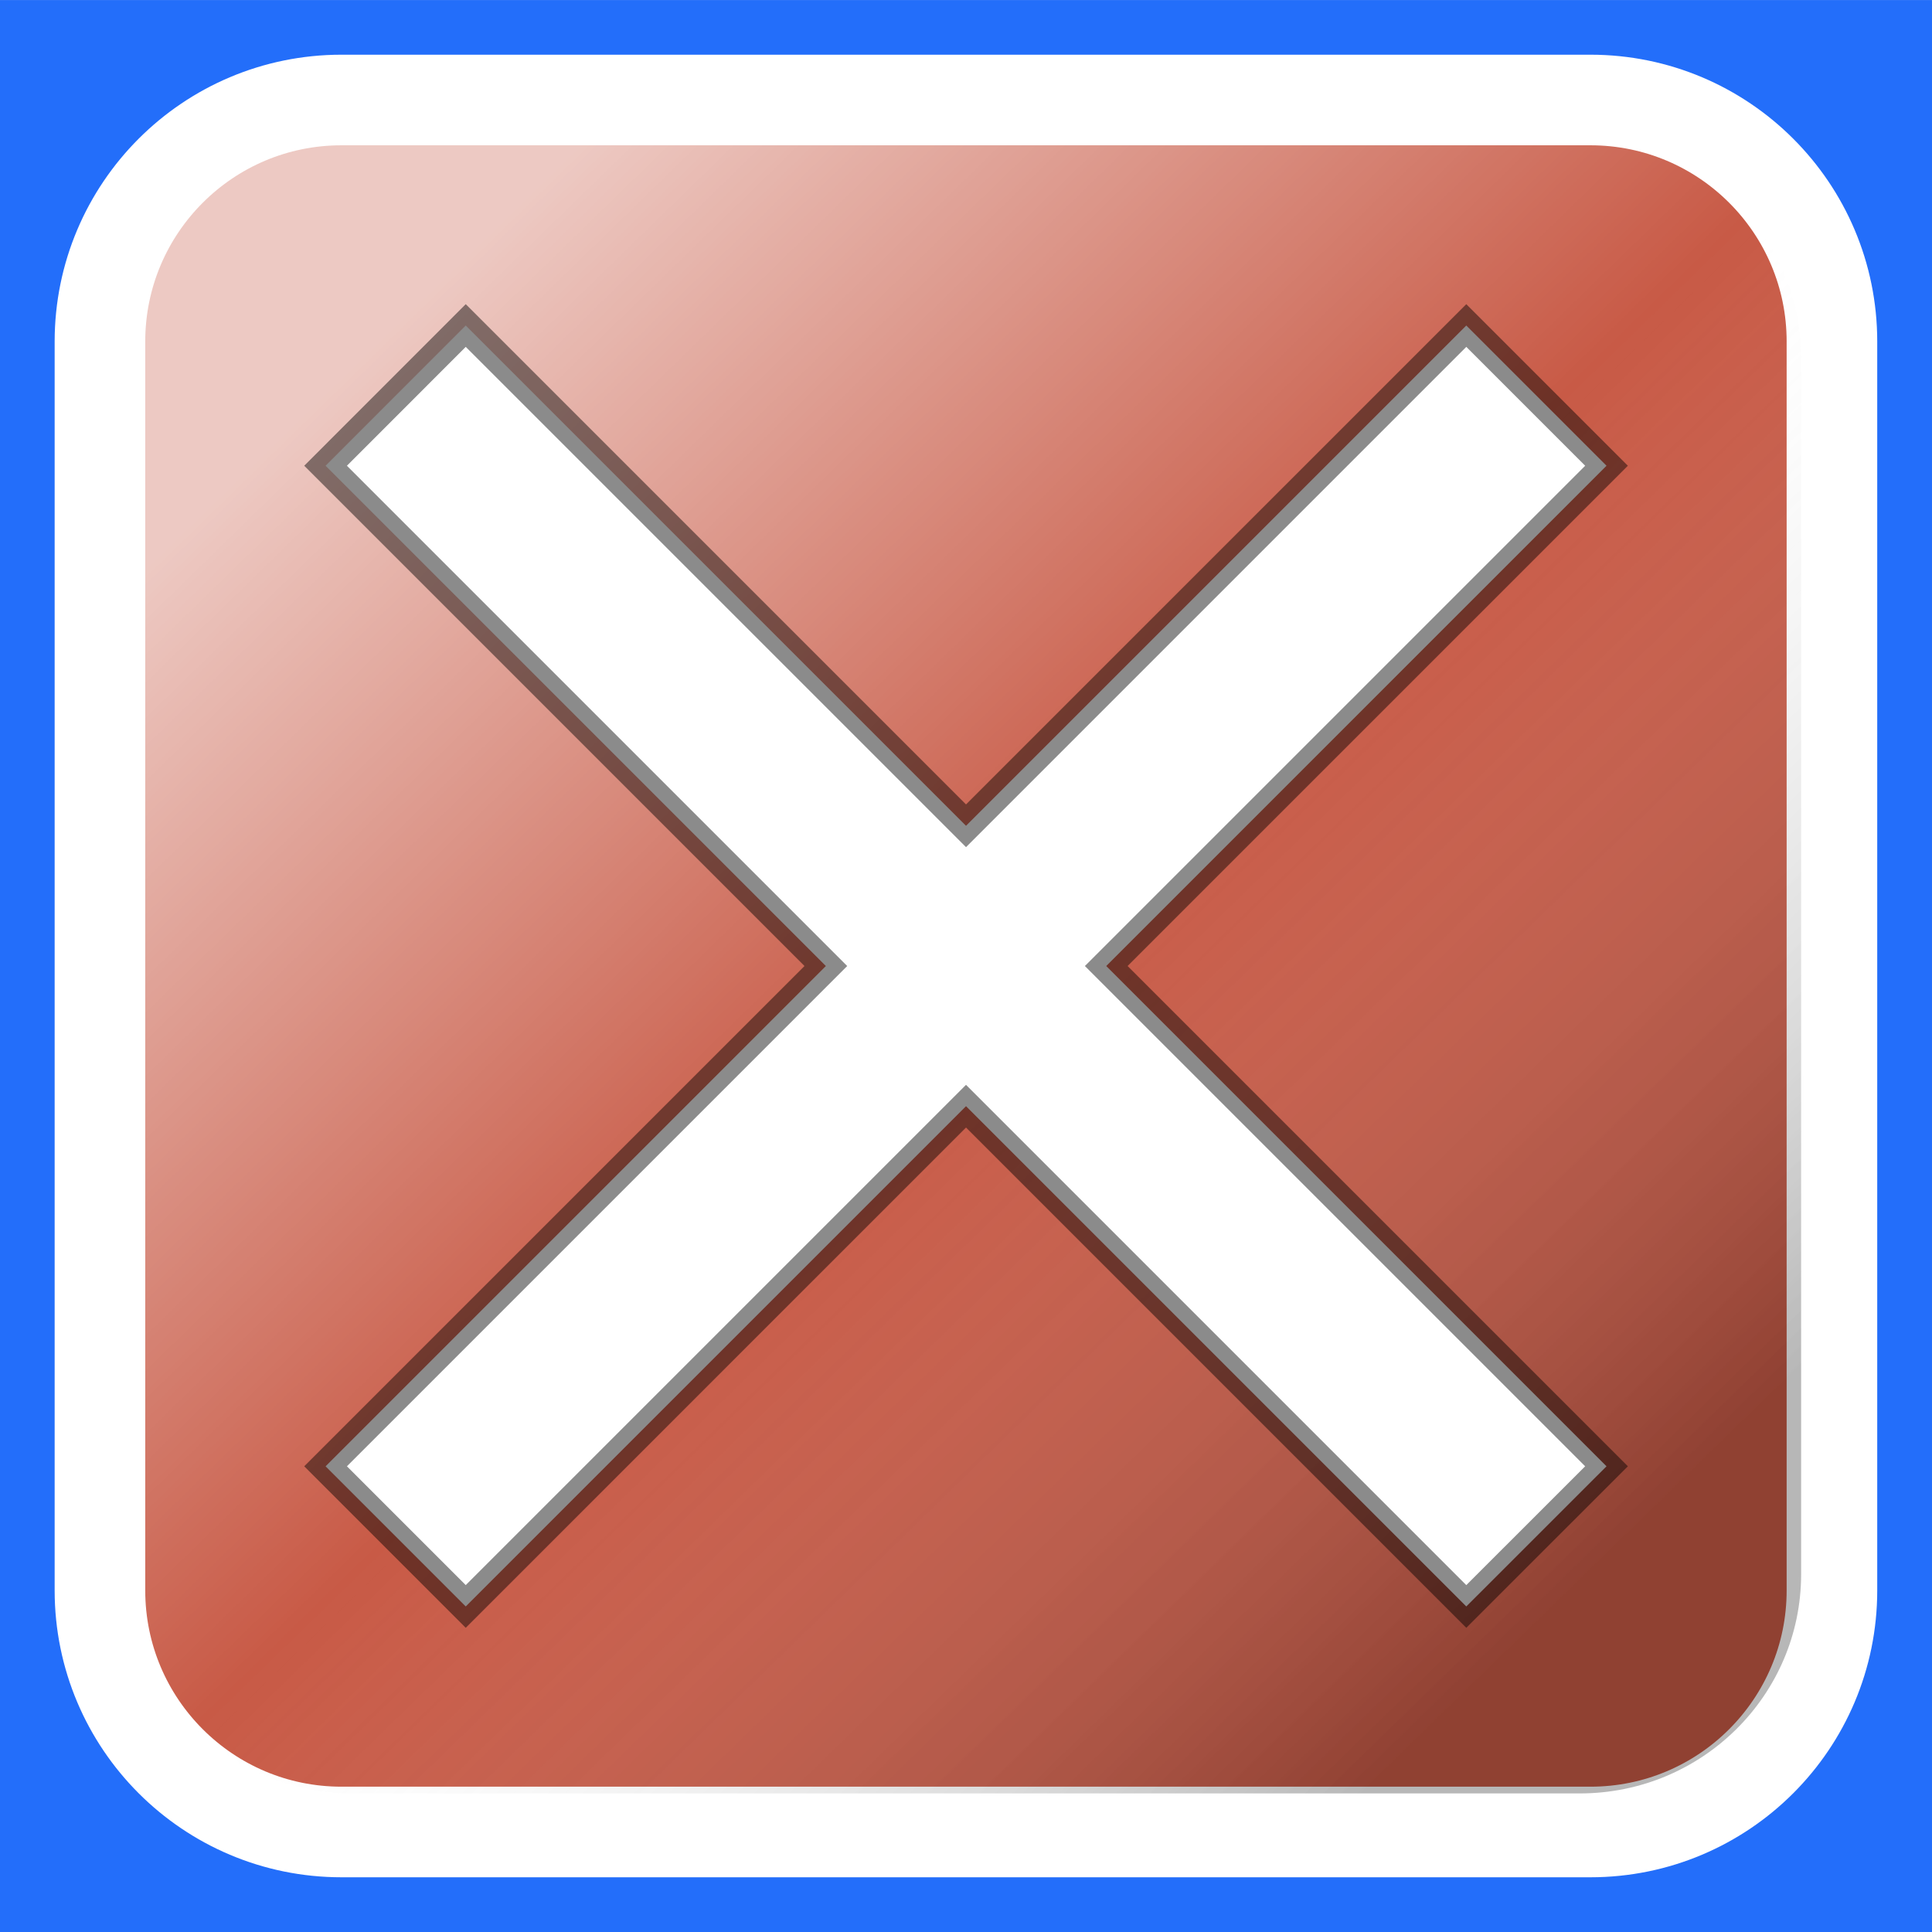
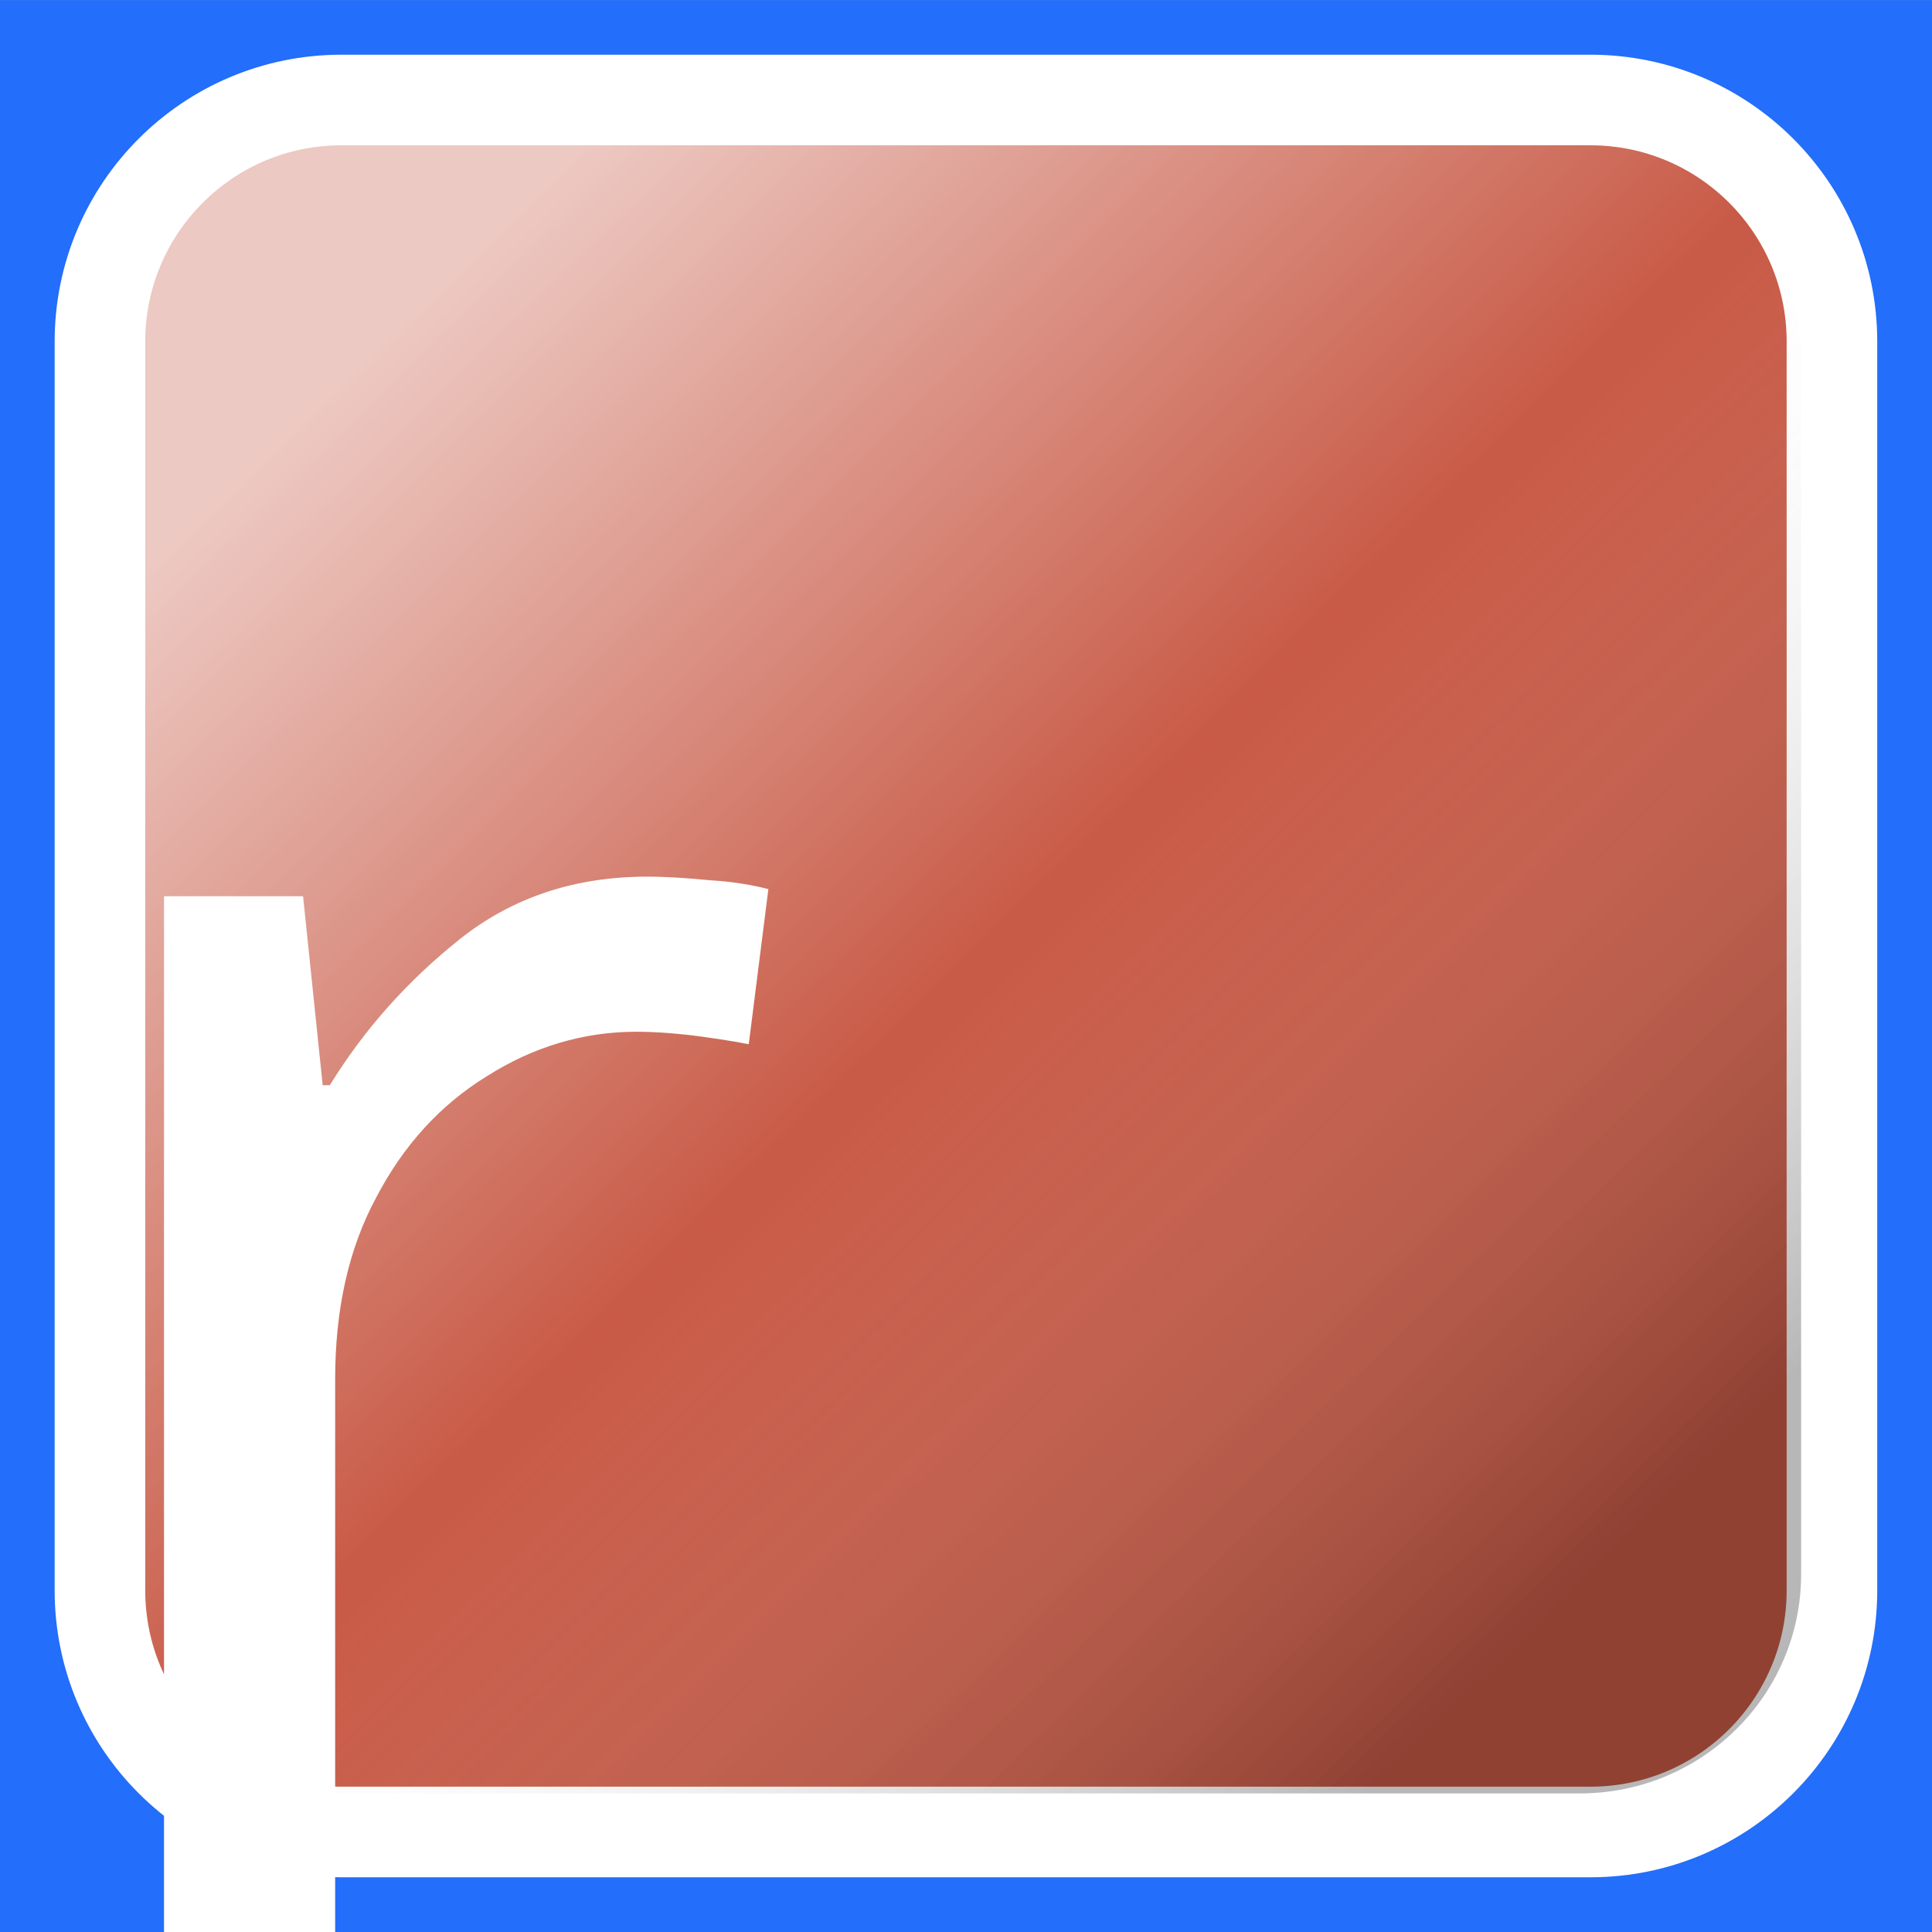
<svg xmlns="http://www.w3.org/2000/svg" xmlns:xlink="http://www.w3.org/1999/xlink" width="64" height="64" viewBox="0 0 16.933 16.933" version="1.1" id="svg8">
  <defs id="defs2">
    <linearGradient id="linearGradient4727-3">
      <stop style="stop-color:#ffffff;stop-opacity:0.676" offset="0" id="stop4723" />
      <stop id="stop8670" offset="0.5" style="stop-color:#ffffff;stop-opacity:0" />
      <stop style="stop-color:#000000;stop-opacity:0.283" offset="1" id="stop4725" />
    </linearGradient>
    <linearGradient xlink:href="#linearGradient4727-3" id="linearGradient8663" gradientUnits="userSpaceOnUse" gradientTransform="matrix(0.8644428,0,0,0.8565488,1.147717,41.39043)" x1="2.227" y1="282.387" x2="14.601" y2="294.969" />
  </defs>
  <g id="layer1" transform="translate(0,-280.0666)">
    <rect style="fill:#236efa;fill-opacity:1;stroke:#ffffff;stroke-width:0;stroke-miterlimit:4;stroke-dasharray:none;stroke-opacity:1" id="rect4485-6" width="16.933" height="16.933" x="4.9313263e-007" y="280.067" />
    <rect style="fill:#c85a46;fill-opacity:1;stroke:#ffffff;stroke-width:0.794;stroke-miterlimit:4;stroke-dasharray:none;stroke-opacity:1" id="rect4485" width="15.18" height="15.18" x="0.876" y="280.943" rx="2.117" ry="2.117" />
    <rect style="fill:url(#linearGradient8663);fill-opacity:1;stroke:#ffffff;stroke-width:0;stroke-miterlimit:4;stroke-dasharray:none;stroke-opacity:1" id="rect4721" width="14.638" height="14.504" x="1.148" y="281.281" rx="1.94" ry="1.922" />
-     <path style="color:#000000;font-style:normal;font-variant:normal;font-weight:normal;font-stretch:normal;font-size:medium;line-height:normal;font-family:sans-serif;font-variant-ligatures:normal;font-variant-position:normal;font-variant-caps:normal;font-variant-numeric:normal;font-variant-alternates:normal;font-feature-settings:normal;text-indent:0;text-align:start;text-decoration:none;text-decoration-line:none;text-decoration-style:solid;text-decoration-color:#000000;letter-spacing:normal;word-spacing:normal;text-transform:none;writing-mode:lr-tb;direction:ltr;text-orientation:mixed;dominant-baseline:auto;baseline-shift:baseline;text-anchor:start;white-space:normal;shape-padding:0;clip-rule:nonzero;display:inline;overflow:visible;visibility:visible;opacity:1;isolation:auto;mix-blend-mode:normal;color-interpolation:sRGB;color-interpolation-filters:linearRGB;solid-color:#000000;solid-opacity:1;vector-effect:none;fill:#ffffff;fill-opacity:1;fill-rule:nonzero;stroke:#000000;stroke-width:1;stroke-linecap:butt;stroke-linejoin:miter;stroke-miterlimit:4;stroke-dasharray:none;stroke-dashoffset:0;stroke-opacity:0.457;color-rendering:auto;image-rendering:auto;shape-rendering:auto;text-rendering:auto;enable-background:accumulate" d="M 15.428 10.783 L 10.785 15.428 L 27.357 32 L 10.785 48.572 L 15.428 53.215 L 32 36.643 L 48.572 53.215 L 53.217 48.572 L 36.645 32 L 53.217 15.428 L 48.572 10.783 L 32 27.355 L 15.428 10.783 z " id="path4487" transform="matrix(0.2645833,0,0,0.2645833,0,280.0666)" />
+     <text xml:space="preserve" style="font-style:normal;font-variant:normal;font-weight:normal;font-stretch:normal;font-size:10.583px;line-height:1.25;font-family:Marlett;-inkscape-font-specification:Marlett;letter-spacing:0px;word-spacing:0px;fill:#ffffff;fill-opacity:1;stroke:none;stroke-width:0.265" x="4.4504802e-007" y="297" id="text9303">
+       <tspan id="tspan9301" x="4.4504802e-007" y="297" style="font-size:16.933px;fill:#ffffff;fill-opacity:1;stroke-width:0.265">r</tspan>
+     </text>
  </g>
</svg>
